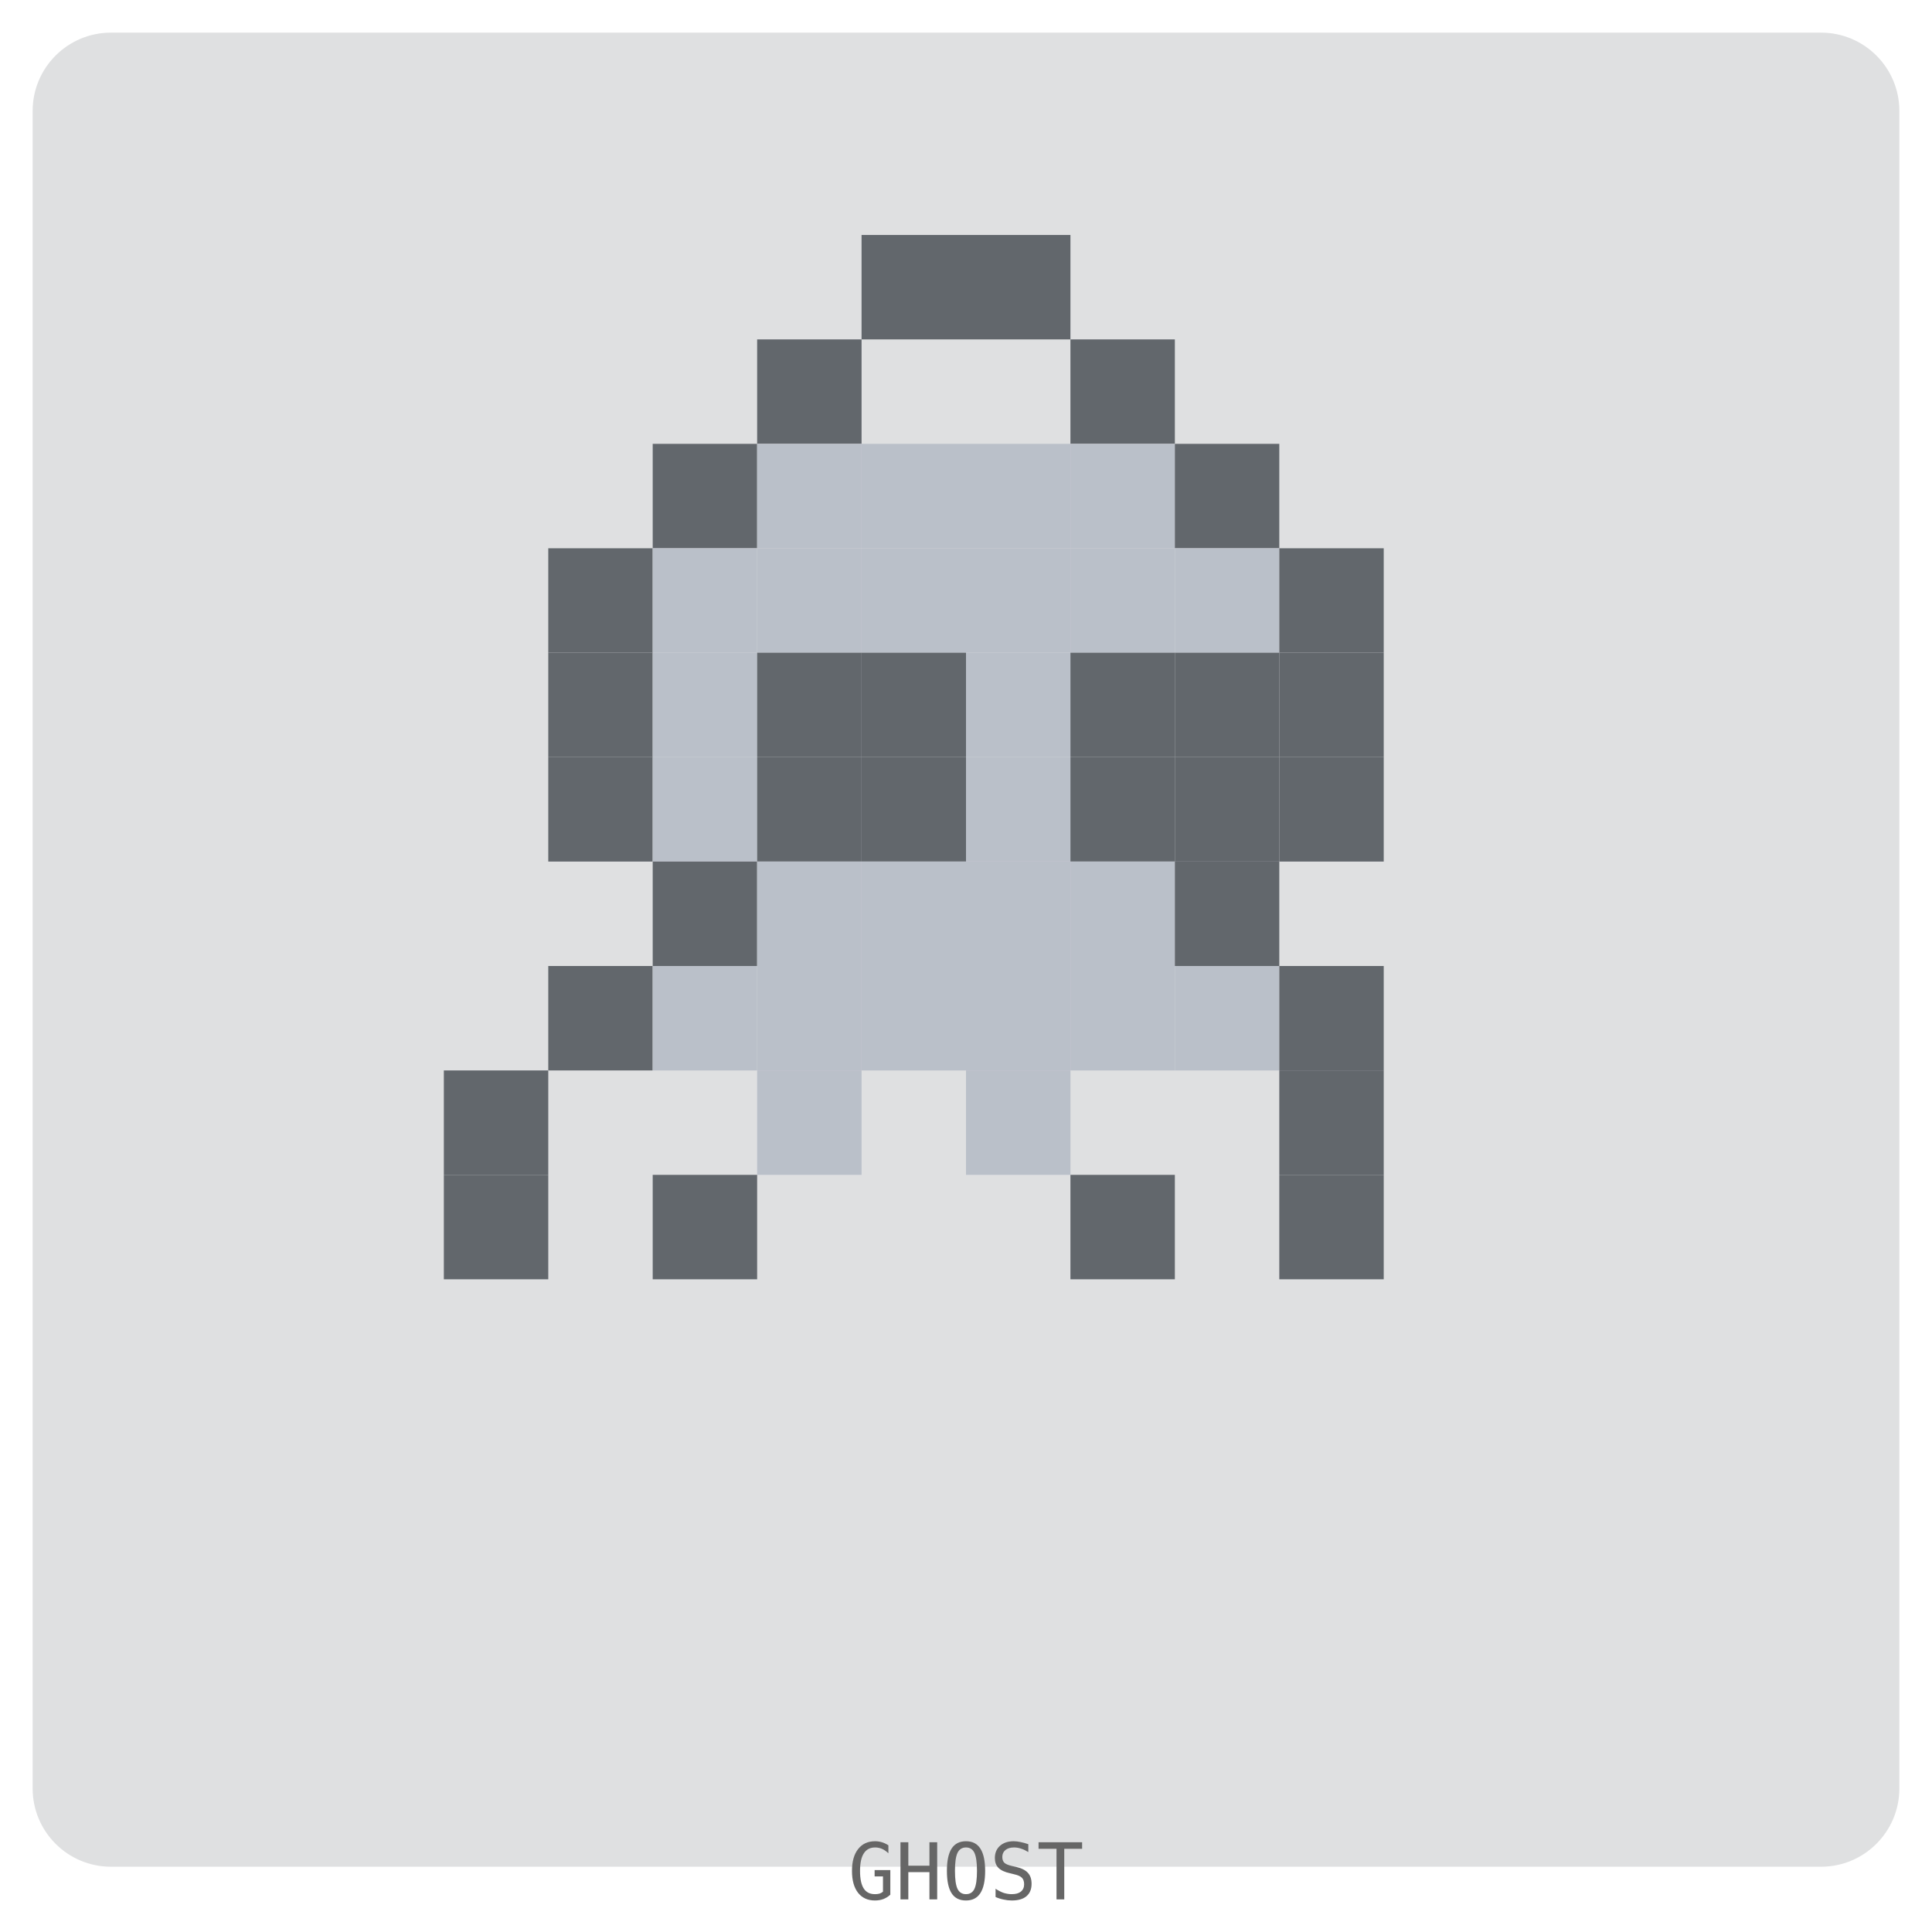
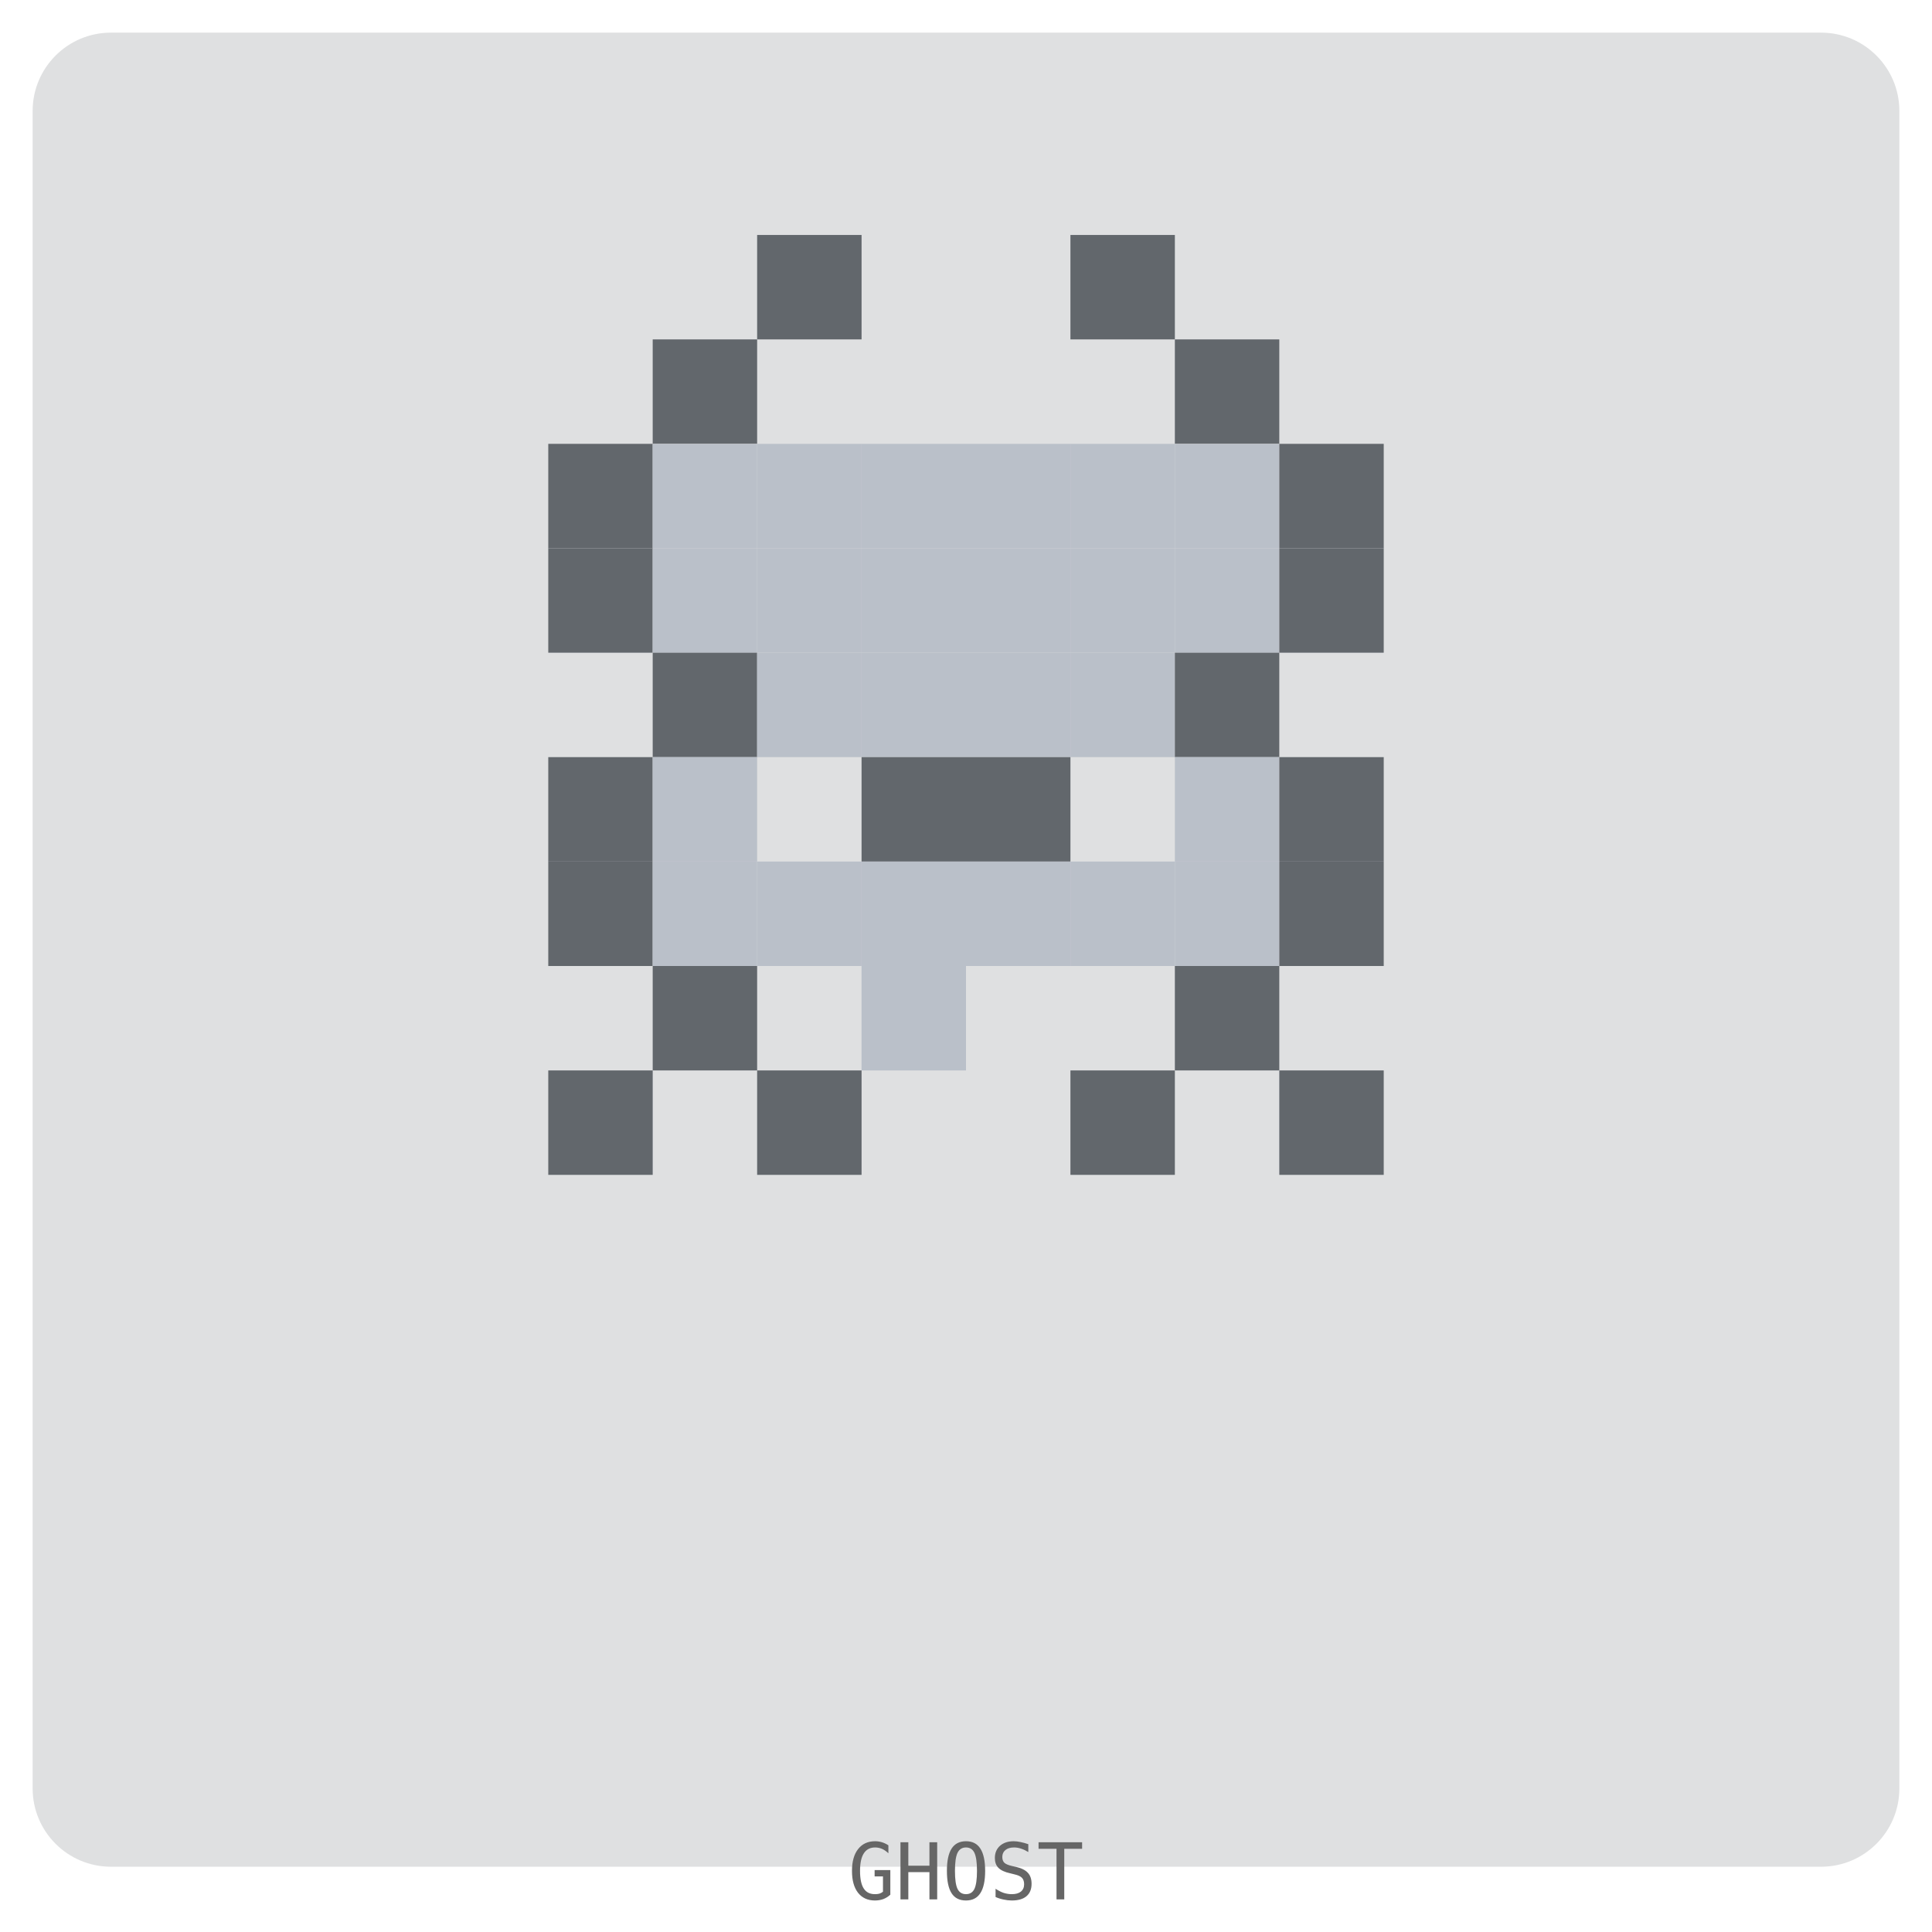
<svg xmlns="http://www.w3.org/2000/svg" width="296" height="296" viewBox="0 0 296 296">
  <style>.pet { transform-origin: center; }</style>
  <rect x="5" y="5" width="286" height="281" rx="12" ry="12" fill="rgba(45, 51, 59, 0.15)" />
  <g transform="translate(20, 20)" opacity="0.7">
    <g class="pet">
-       <rect x="112" y="16" width="16" height="16" fill="#2d333b" />
-       <rect x="128" y="16" width="16" height="16" fill="#2d333b" />
-       <rect x="96" y="32" width="16" height="16" fill="#2d333b" />
-       <rect x="144" y="32" width="16" height="16" fill="#2d333b" />
-       <rect x="80" y="48" width="16" height="16" fill="#2d333b" />
+       <rect x="96" y="16" width="16" height="16" fill="#2d333b" />
+       <rect x="144" y="16" width="16" height="16" fill="#2d333b" />
+       <rect x="80" y="32" width="16" height="16" fill="#2d333b" />
+       <rect x="160" y="32" width="16" height="16" fill="#2d333b" />
+       <rect x="64" y="48" width="16" height="16" fill="#2d333b" />
+       <rect x="80" y="48" width="16" height="16" fill="#abb2bf" />
      <rect x="96" y="48" width="16" height="16" fill="#abb2bf" />
      <rect x="112" y="48" width="16" height="16" fill="#abb2bf" />
      <rect x="128" y="48" width="16" height="16" fill="#abb2bf" />
      <rect x="144" y="48" width="16" height="16" fill="#abb2bf" />
-       <rect x="160" y="48" width="16" height="16" fill="#2d333b" />
+       <rect x="160" y="48" width="16" height="16" fill="#abb2bf" />
+       <rect x="176" y="48" width="16" height="16" fill="#2d333b" />
      <rect x="64" y="64" width="16" height="16" fill="#2d333b" />
      <rect x="80" y="64" width="16" height="16" fill="#abb2bf" />
      <rect x="96" y="64" width="16" height="16" fill="#abb2bf" />
      <rect x="112" y="64" width="16" height="16" fill="#abb2bf" />
      <rect x="128" y="64" width="16" height="16" fill="#abb2bf" />
      <rect x="144" y="64" width="16" height="16" fill="#abb2bf" />
      <rect x="160" y="64" width="16" height="16" fill="#abb2bf" />
      <rect x="176" y="64" width="16" height="16" fill="#2d333b" />
-       <rect x="64" y="80" width="16" height="16" fill="#2d333b" />
-       <rect x="80" y="80" width="16" height="16" fill="#abb2bf" />
-       <rect x="96" y="80" width="16" height="16" fill="#2d333b" />
-       <rect x="112" y="80" width="16" height="16" fill="#2d333b" />
+       <rect x="80" y="80" width="16" height="16" fill="#2d333b" />
+       <rect x="96" y="80" width="16" height="16" fill="#abb2bf" />
+       <rect x="112" y="80" width="16" height="16" fill="#abb2bf" />
      <rect x="128" y="80" width="16" height="16" fill="#abb2bf" />
-       <rect x="144" y="80" width="16" height="16" fill="#2d333b" />
+       <rect x="144" y="80" width="16" height="16" fill="#abb2bf" />
      <rect x="160" y="80" width="16" height="16" fill="#2d333b" />
-       <rect x="176" y="80" width="16" height="16" fill="#2d333b" />
      <rect x="64" y="96" width="16" height="16" fill="#2d333b" />
      <rect x="80" y="96" width="16" height="16" fill="#abb2bf" />
-       <rect x="96" y="96" width="16" height="16" fill="#2d333b" />
      <rect x="112" y="96" width="16" height="16" fill="#2d333b" />
-       <rect x="128" y="96" width="16" height="16" fill="#abb2bf" />
-       <rect x="144" y="96" width="16" height="16" fill="#2d333b" />
-       <rect x="160" y="96" width="16" height="16" fill="#2d333b" />
+       <rect x="128" y="96" width="16" height="16" fill="#2d333b" />
+       <rect x="160" y="96" width="16" height="16" fill="#abb2bf" />
      <rect x="176" y="96" width="16" height="16" fill="#2d333b" />
-       <rect x="80" y="112" width="16" height="16" fill="#2d333b" />
+       <rect x="64" y="112" width="16" height="16" fill="#2d333b" />
+       <rect x="80" y="112" width="16" height="16" fill="#abb2bf" />
      <rect x="96" y="112" width="16" height="16" fill="#abb2bf" />
      <rect x="112" y="112" width="16" height="16" fill="#abb2bf" />
      <rect x="128" y="112" width="16" height="16" fill="#abb2bf" />
      <rect x="144" y="112" width="16" height="16" fill="#abb2bf" />
-       <rect x="160" y="112" width="16" height="16" fill="#2d333b" />
-       <rect x="64" y="128" width="16" height="16" fill="#2d333b" />
-       <rect x="80" y="128" width="16" height="16" fill="#abb2bf" />
-       <rect x="96" y="128" width="16" height="16" fill="#abb2bf" />
+       <rect x="160" y="112" width="16" height="16" fill="#abb2bf" />
+       <rect x="176" y="112" width="16" height="16" fill="#2d333b" />
+       <rect x="80" y="128" width="16" height="16" fill="#2d333b" />
      <rect x="112" y="128" width="16" height="16" fill="#abb2bf" />
-       <rect x="128" y="128" width="16" height="16" fill="#abb2bf" />
-       <rect x="144" y="128" width="16" height="16" fill="#abb2bf" />
-       <rect x="160" y="128" width="16" height="16" fill="#abb2bf" />
-       <rect x="176" y="128" width="16" height="16" fill="#2d333b" />
-       <rect x="48" y="144" width="16" height="16" fill="#2d333b" />
-       <rect x="96" y="144" width="16" height="16" fill="#abb2bf" />
-       <rect x="128" y="144" width="16" height="16" fill="#abb2bf" />
+       <rect x="160" y="128" width="16" height="16" fill="#2d333b" />
+       <rect x="64" y="144" width="16" height="16" fill="#2d333b" />
+       <rect x="96" y="144" width="16" height="16" fill="#2d333b" />
+       <rect x="144" y="144" width="16" height="16" fill="#2d333b" />
      <rect x="176" y="144" width="16" height="16" fill="#2d333b" />
-       <rect x="48" y="160" width="16" height="16" fill="#2d333b" />
-       <rect x="80" y="160" width="16" height="16" fill="#2d333b" />
-       <rect x="144" y="160" width="16" height="16" fill="#2d333b" />
-       <rect x="176" y="160" width="16" height="16" fill="#2d333b" />
    </g>
  </g>
  <text x="50%" y="291" text-anchor="middle" font-family="monospace" font-size="12" fill="#666">GHOST</text>
</svg>
